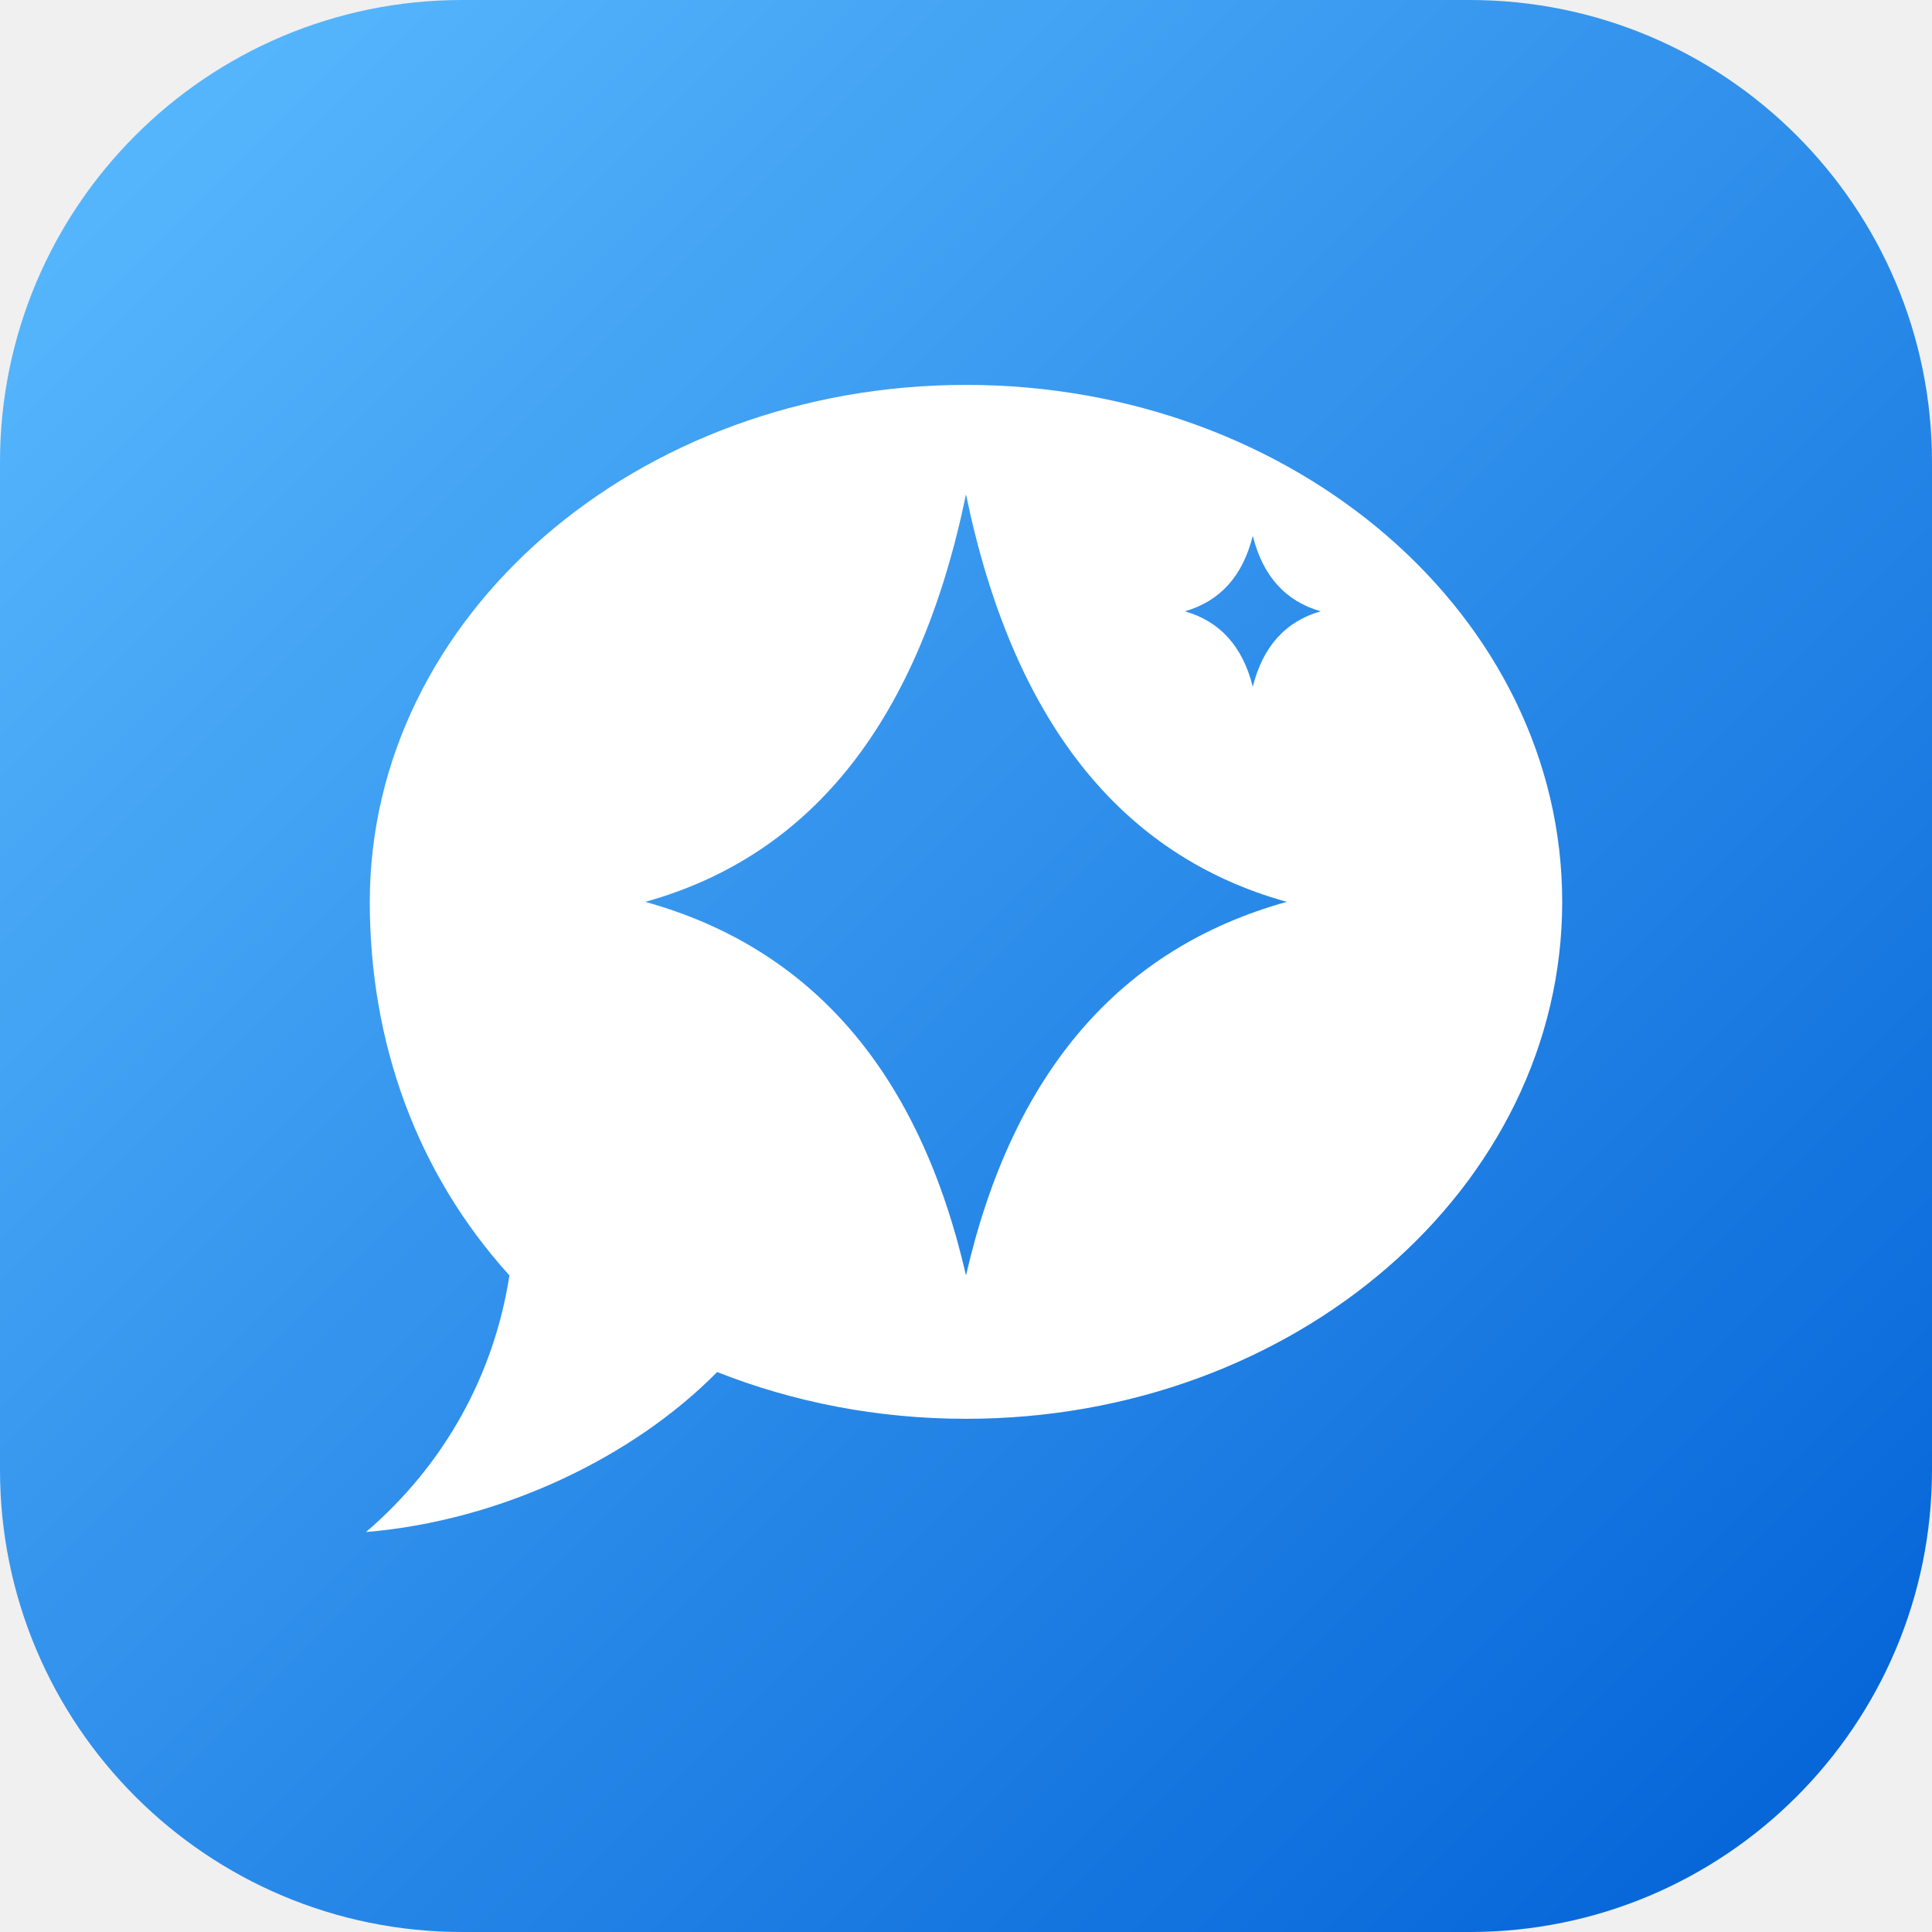
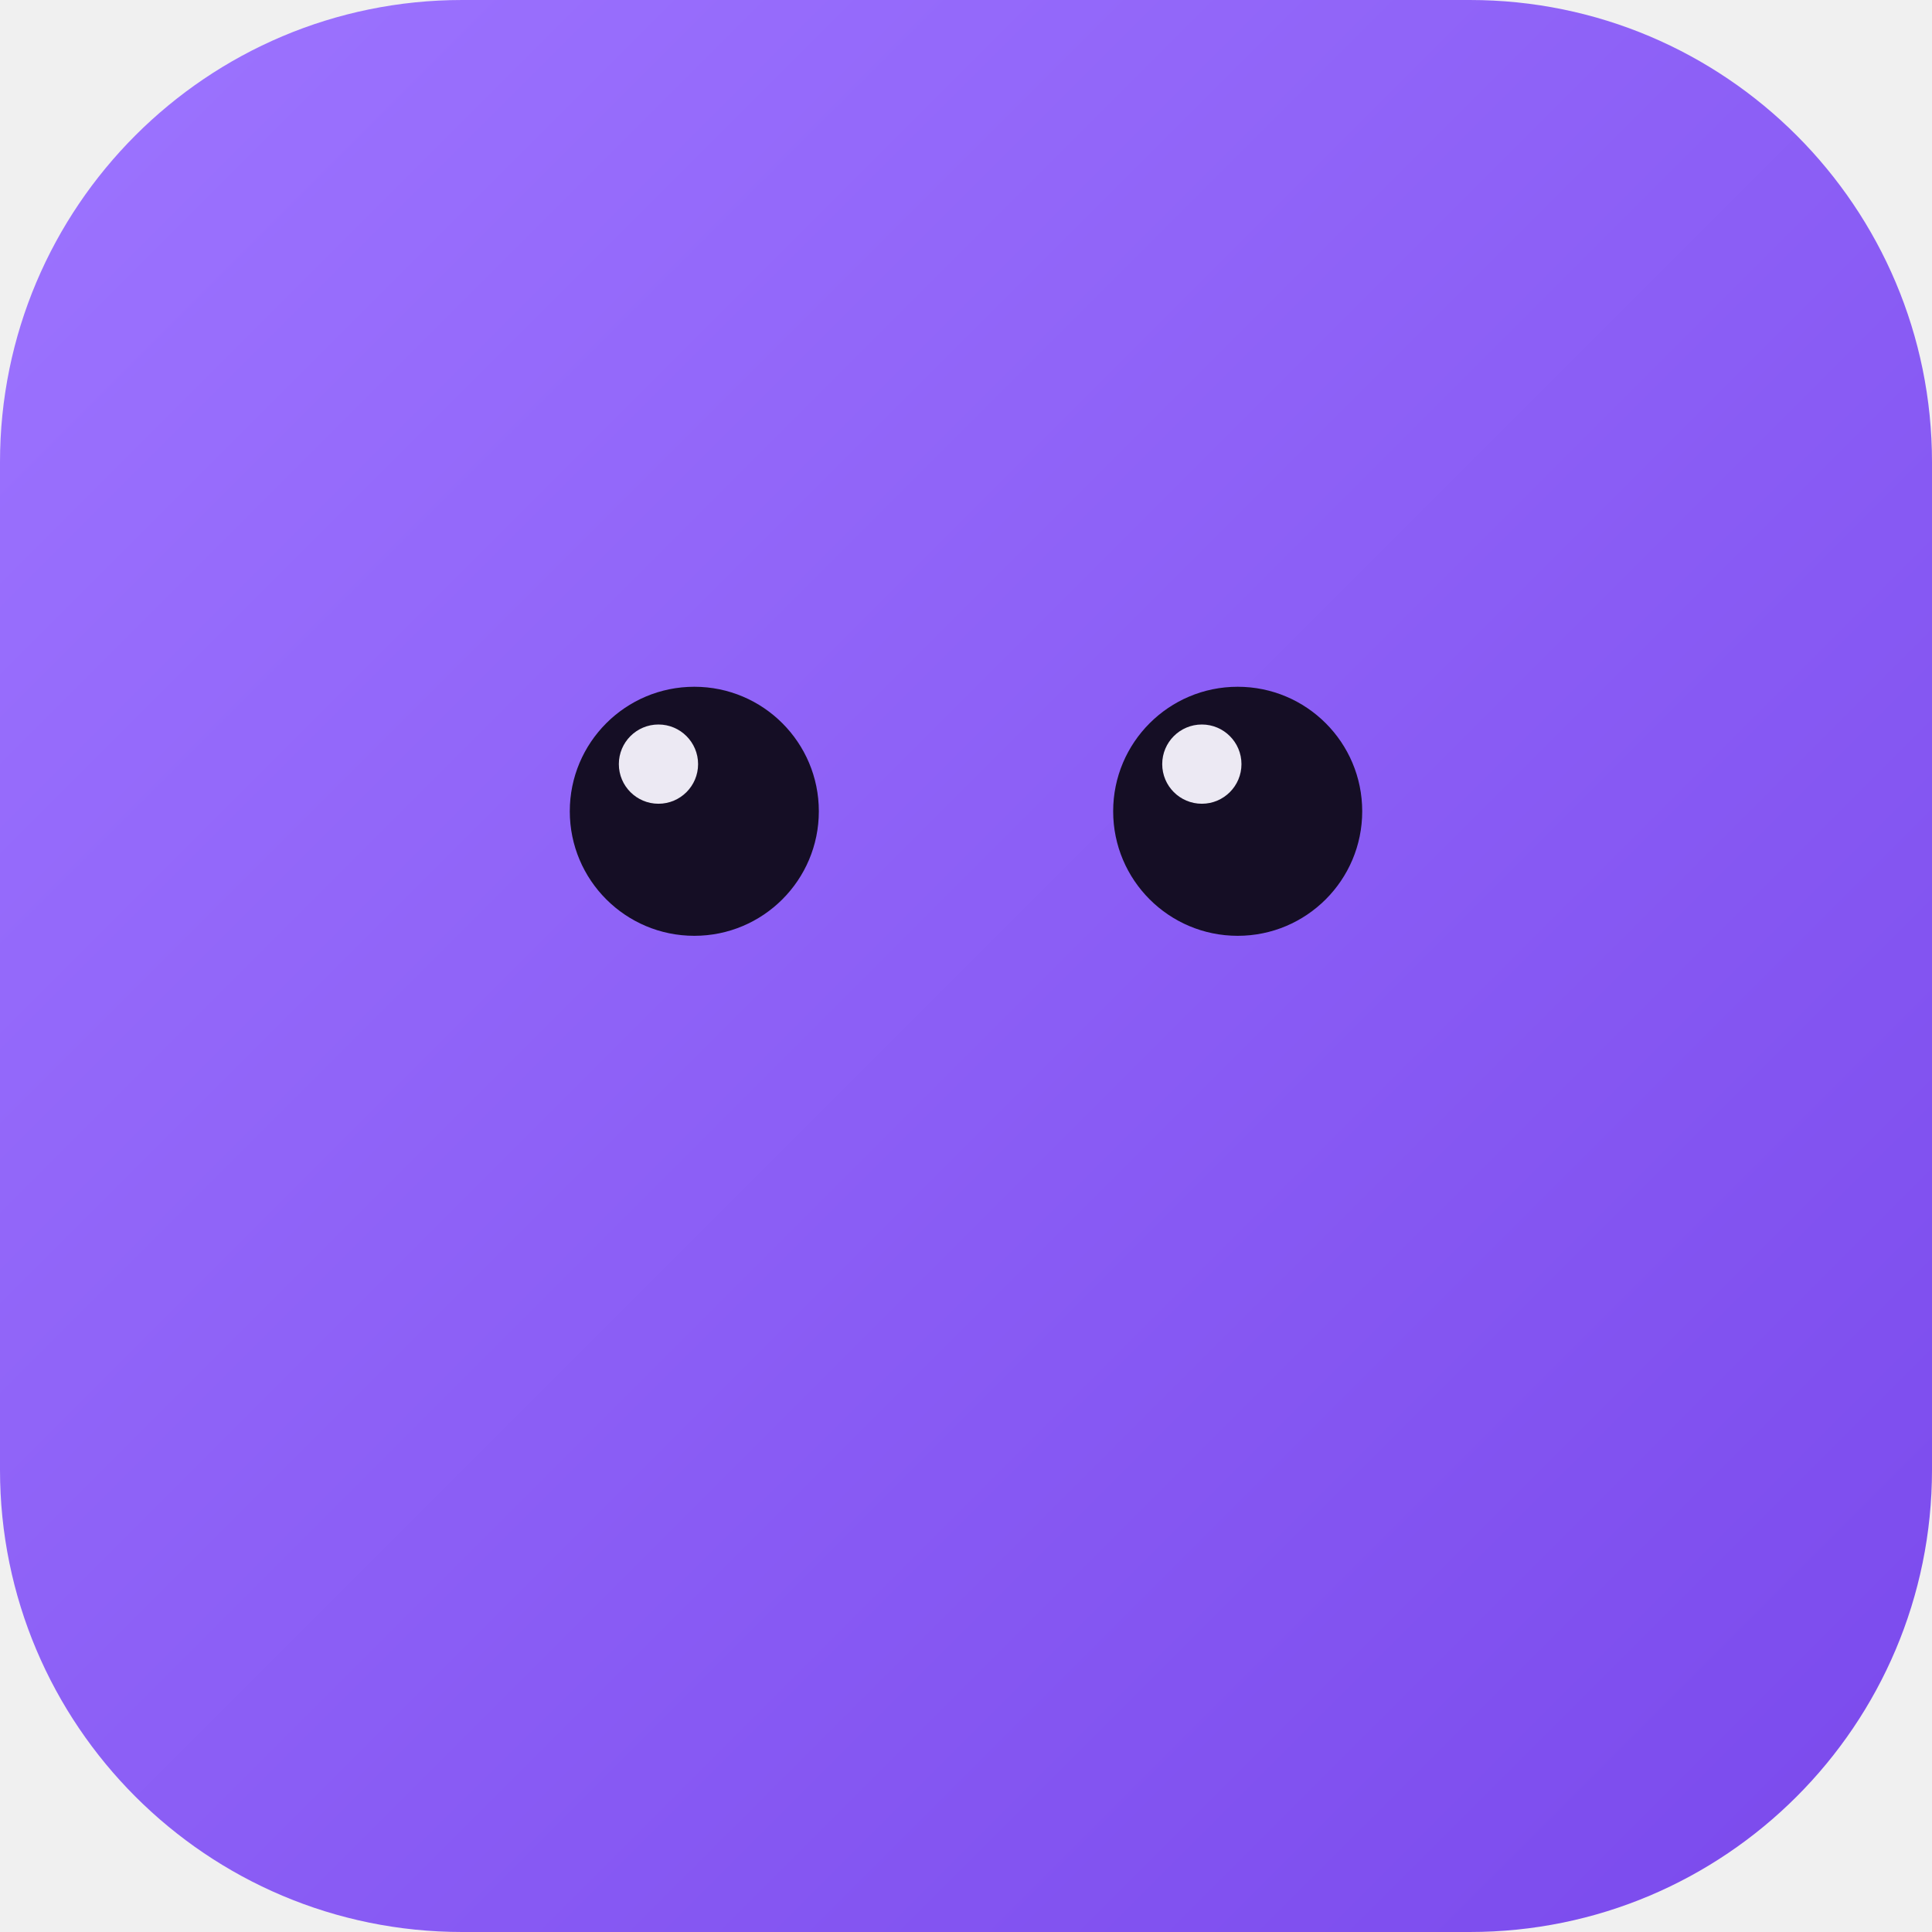
<svg xmlns="http://www.w3.org/2000/svg" viewBox="0 0 1024 1024">
  <defs>
-     <linearGradient id="tile" x1="0.0" y1="0.0" x2="1024.0" y2="1024.0" gradientUnits="userSpaceOnUse">
-       <stop offset="0" stop-color="#5cbcff" />
-       <stop offset="1" stop-color="#0060d6" />
-     </linearGradient>
-     <linearGradient id="cut" x1="0" y1="0" x2="1024.0" y2="1024.0" gradientUnits="userSpaceOnUse">
-       <stop offset="0" stop-color="#5cbcff" />
-       <stop offset="1" stop-color="#0060d6" />
+     <linearGradient id="face" x1="0.0" y1="0.0" x2="1024.0" y2="1024.0" gradientUnits="userSpaceOnUse">
+       <stop offset="0" stop-color="#9d74ff" />
+       <stop offset="1" stop-color="#7a49ec" />
    </linearGradient>
  </defs>
-   <rect x="0" y="0" width="1024" height="1024" rx="245" fill="url(#tile)" />
+   <rect x="0" y="0" width="1024" height="1024" rx="245" fill="url(#face)" />
  <g transform="translate(0.0 0.0) scale(1.0)">
-     <path fill="#ffffff" d="M 512 204 C 686.5 204 828 326.7 828 478 C 828 629.3 686.5 752 512 752 C 465 752 420.3 743.1 380.1 727.2 C 336 772 266 806 194 812 C 236 776 262 728 270 676 C 220.6 621.4 196 552.3 196 478 C 196 326.7 337.5 204 512 204 Z" />
-     <path fill="url(#cut)" d="M 512 262 Q 549 441 682 478 Q 549 515 512 676 Q 475 515 342 478 Q 475 441 512 262 Z" />
-     <path fill="url(#cut)" d="M 664 284 Q 672 316 700 324 Q 672 332 664 364 Q 656 332 628 324 Q 656 316 664 284 Z" />
+     <path fill="#150e25" d="M 368 364 A 66 66 0 1 1 368 496 A 66 66 0 1 1 368 364 Z" />
+     <path fill="#150e25" d="M 656 364 A 66 66 0 1 1 656 496 A 66 66 0 1 1 656 364 Z" />
+     <path fill="#ece9f3" d="M 349 384 A 21 21 0 1 1 349 426 A 21 21 0 1 1 349 384 Z" />
+     <path fill="#ece9f3" d="M 637 384 A 21 21 0 1 1 637 426 A 21 21 0 1 1 637 384 Z" />
  </g>
</svg>
